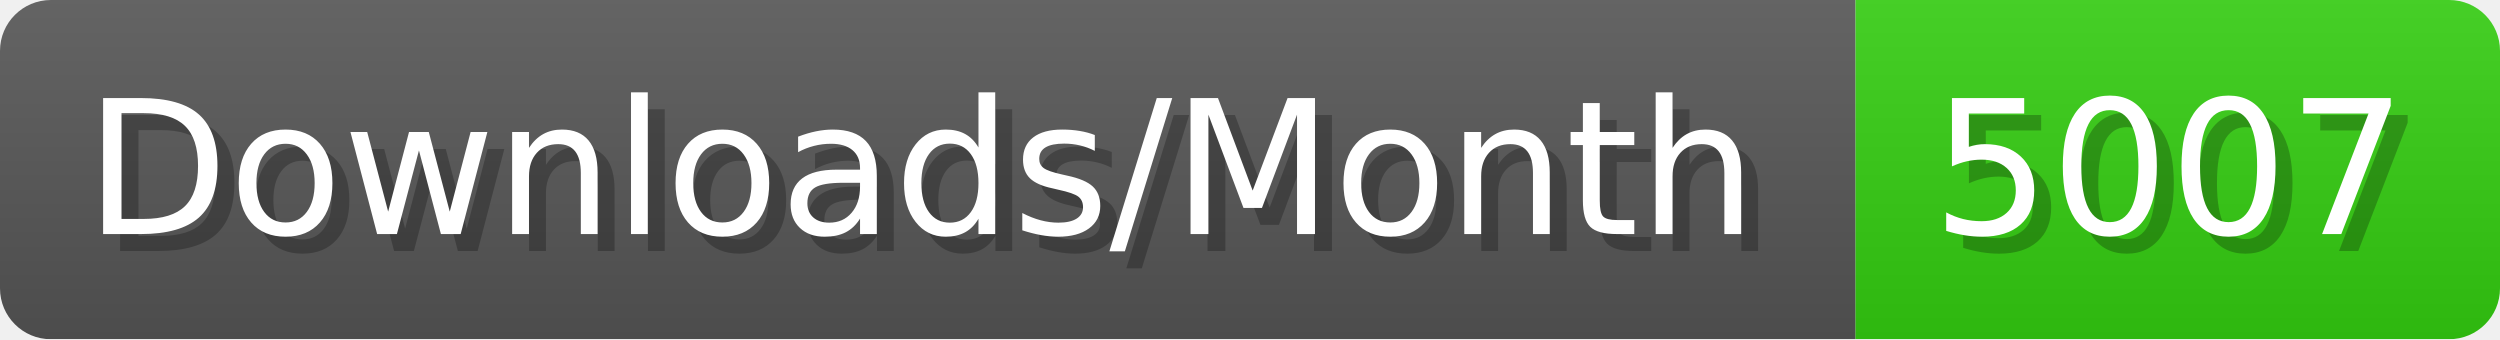
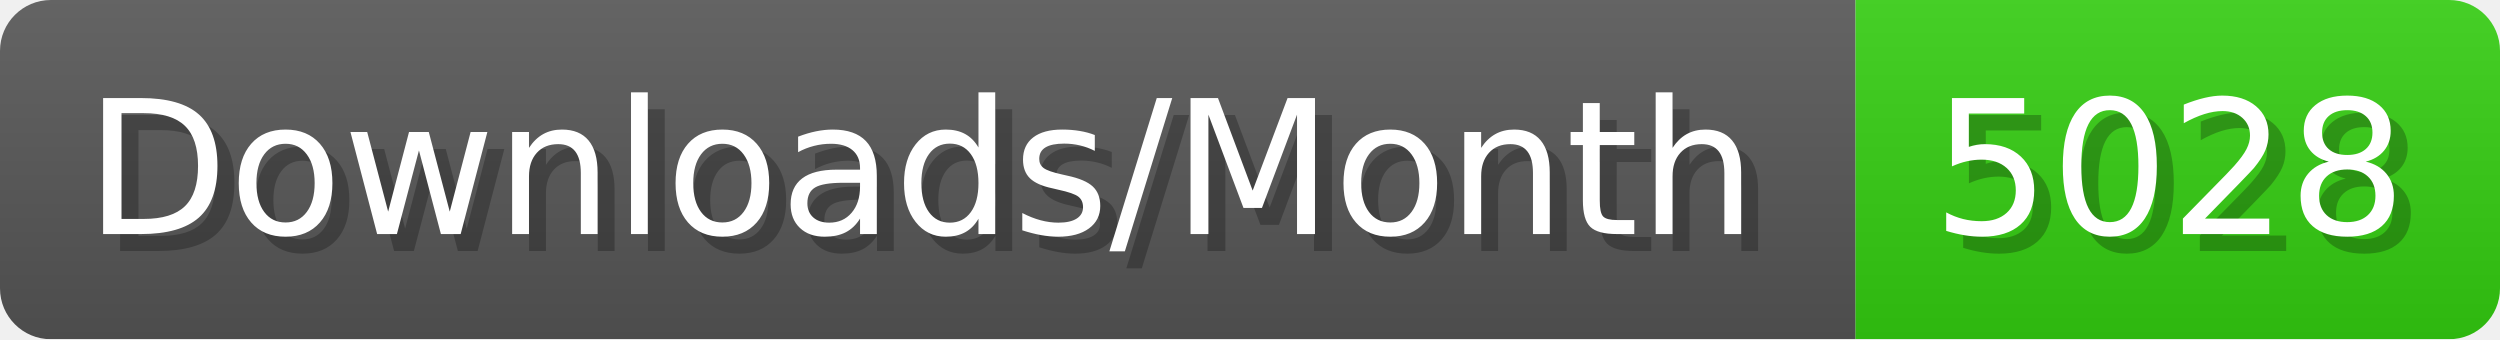
- <svg xmlns="http://www.w3.org/2000/svg" width="147.4" height="20" viewBox="0 0 1474 200" role="img" aria-label="Downloads/Month: 5007">
+ <svg xmlns="http://www.w3.org/2000/svg" width="147.4" height="20" viewBox="0 0 1474 200" role="img" aria-label="Downloads/Month: 5028">
  <linearGradient id="YlXUI" x2="0" y2="100%">
    <stop offset="0" stop-opacity=".1" stop-color="#EEE" />
    <stop offset="1" stop-opacity=".1" />
  </linearGradient>
  <mask id="JHhop">
    <rect width="1474" height="200" rx="30" fill="#FFF" />
  </mask>
  <g mask="url(#JHhop)">
    <rect width="1094" height="200" fill="#555" />
    <rect width="380" height="200" fill="#3C1" x="1094" />
    <rect width="1474" height="200" fill="url(#YlXUI)" />
  </g>
  <g aria-hidden="true" fill="#fff" text-anchor="start" font-family="Verdana,DejaVu Sans,sans-serif" font-size="110">
    <text x="60" y="148" textLength="994" fill="#000" opacity="0.25">Downloads/Month</text>
    <text x="50" y="138" textLength="994">Downloads/Month</text>
-     <text x="1149" y="148" textLength="280" fill="#000" opacity="0.25">5007</text>
-     <text x="1139" y="138" textLength="280">5007</text>
+     <text x="1149" y="148" textLength="280" fill="#000" opacity="0.25">5028</text>
+     <text x="1139" y="138" textLength="280">5028</text>
  </g>
</svg>
